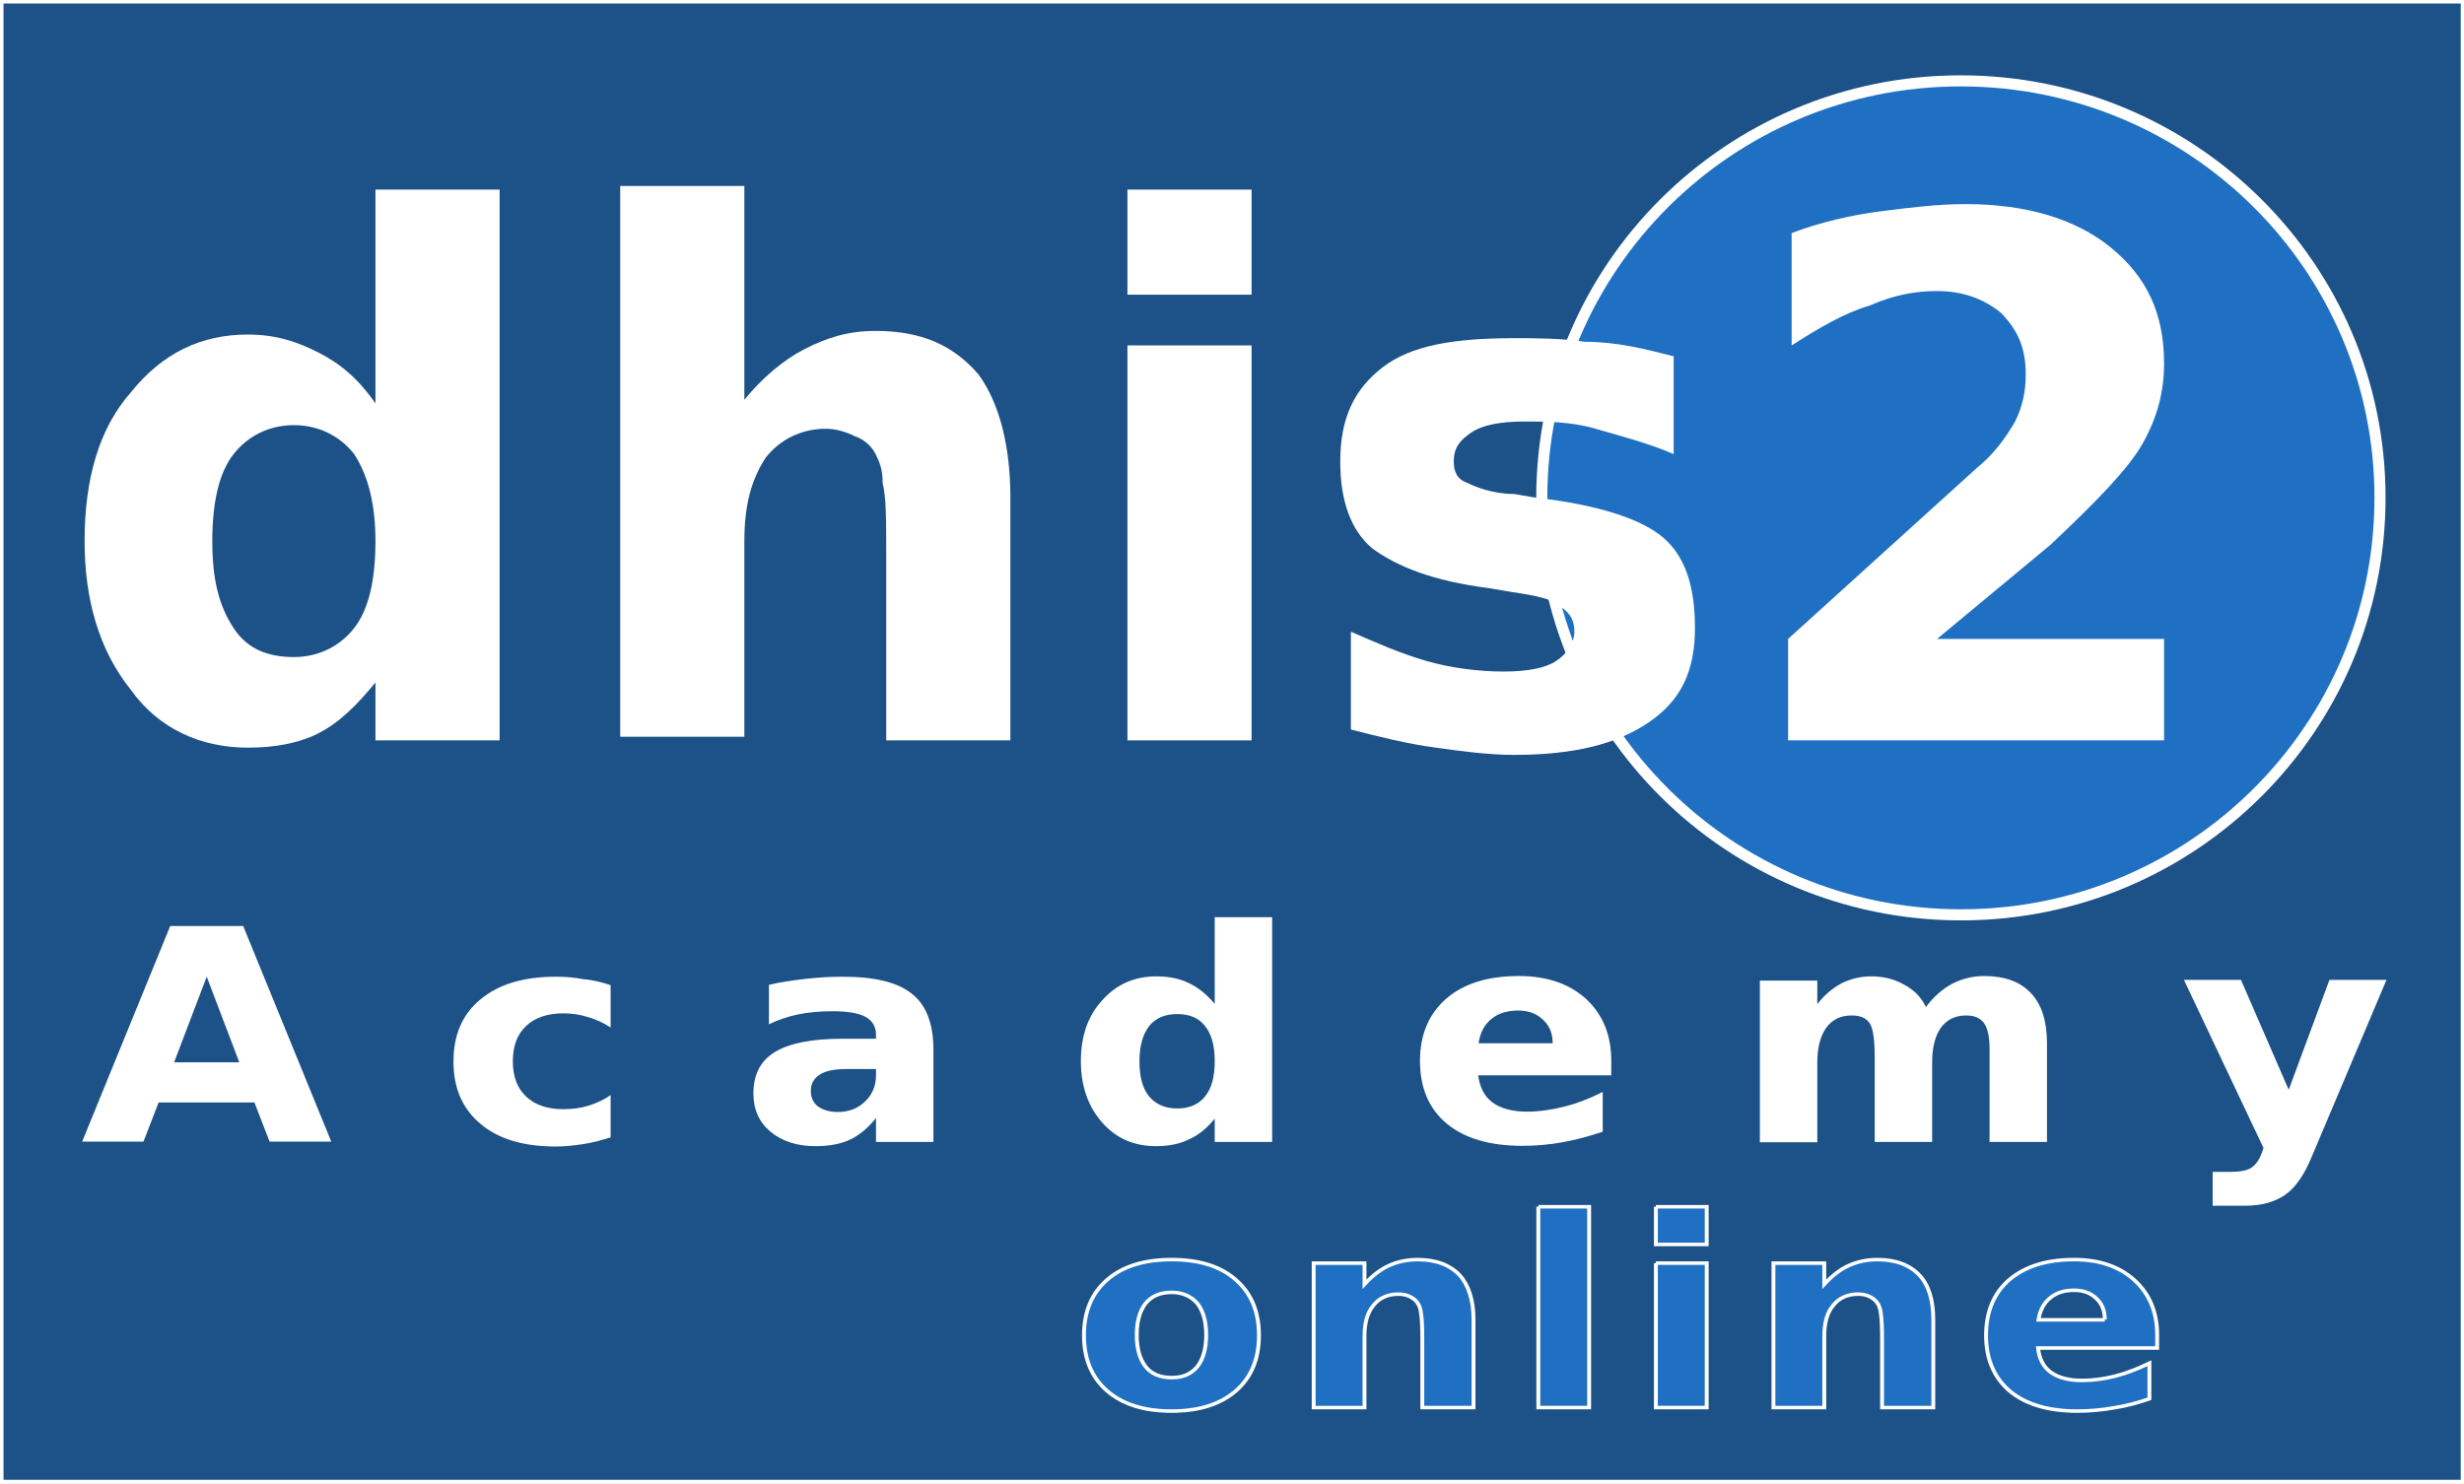
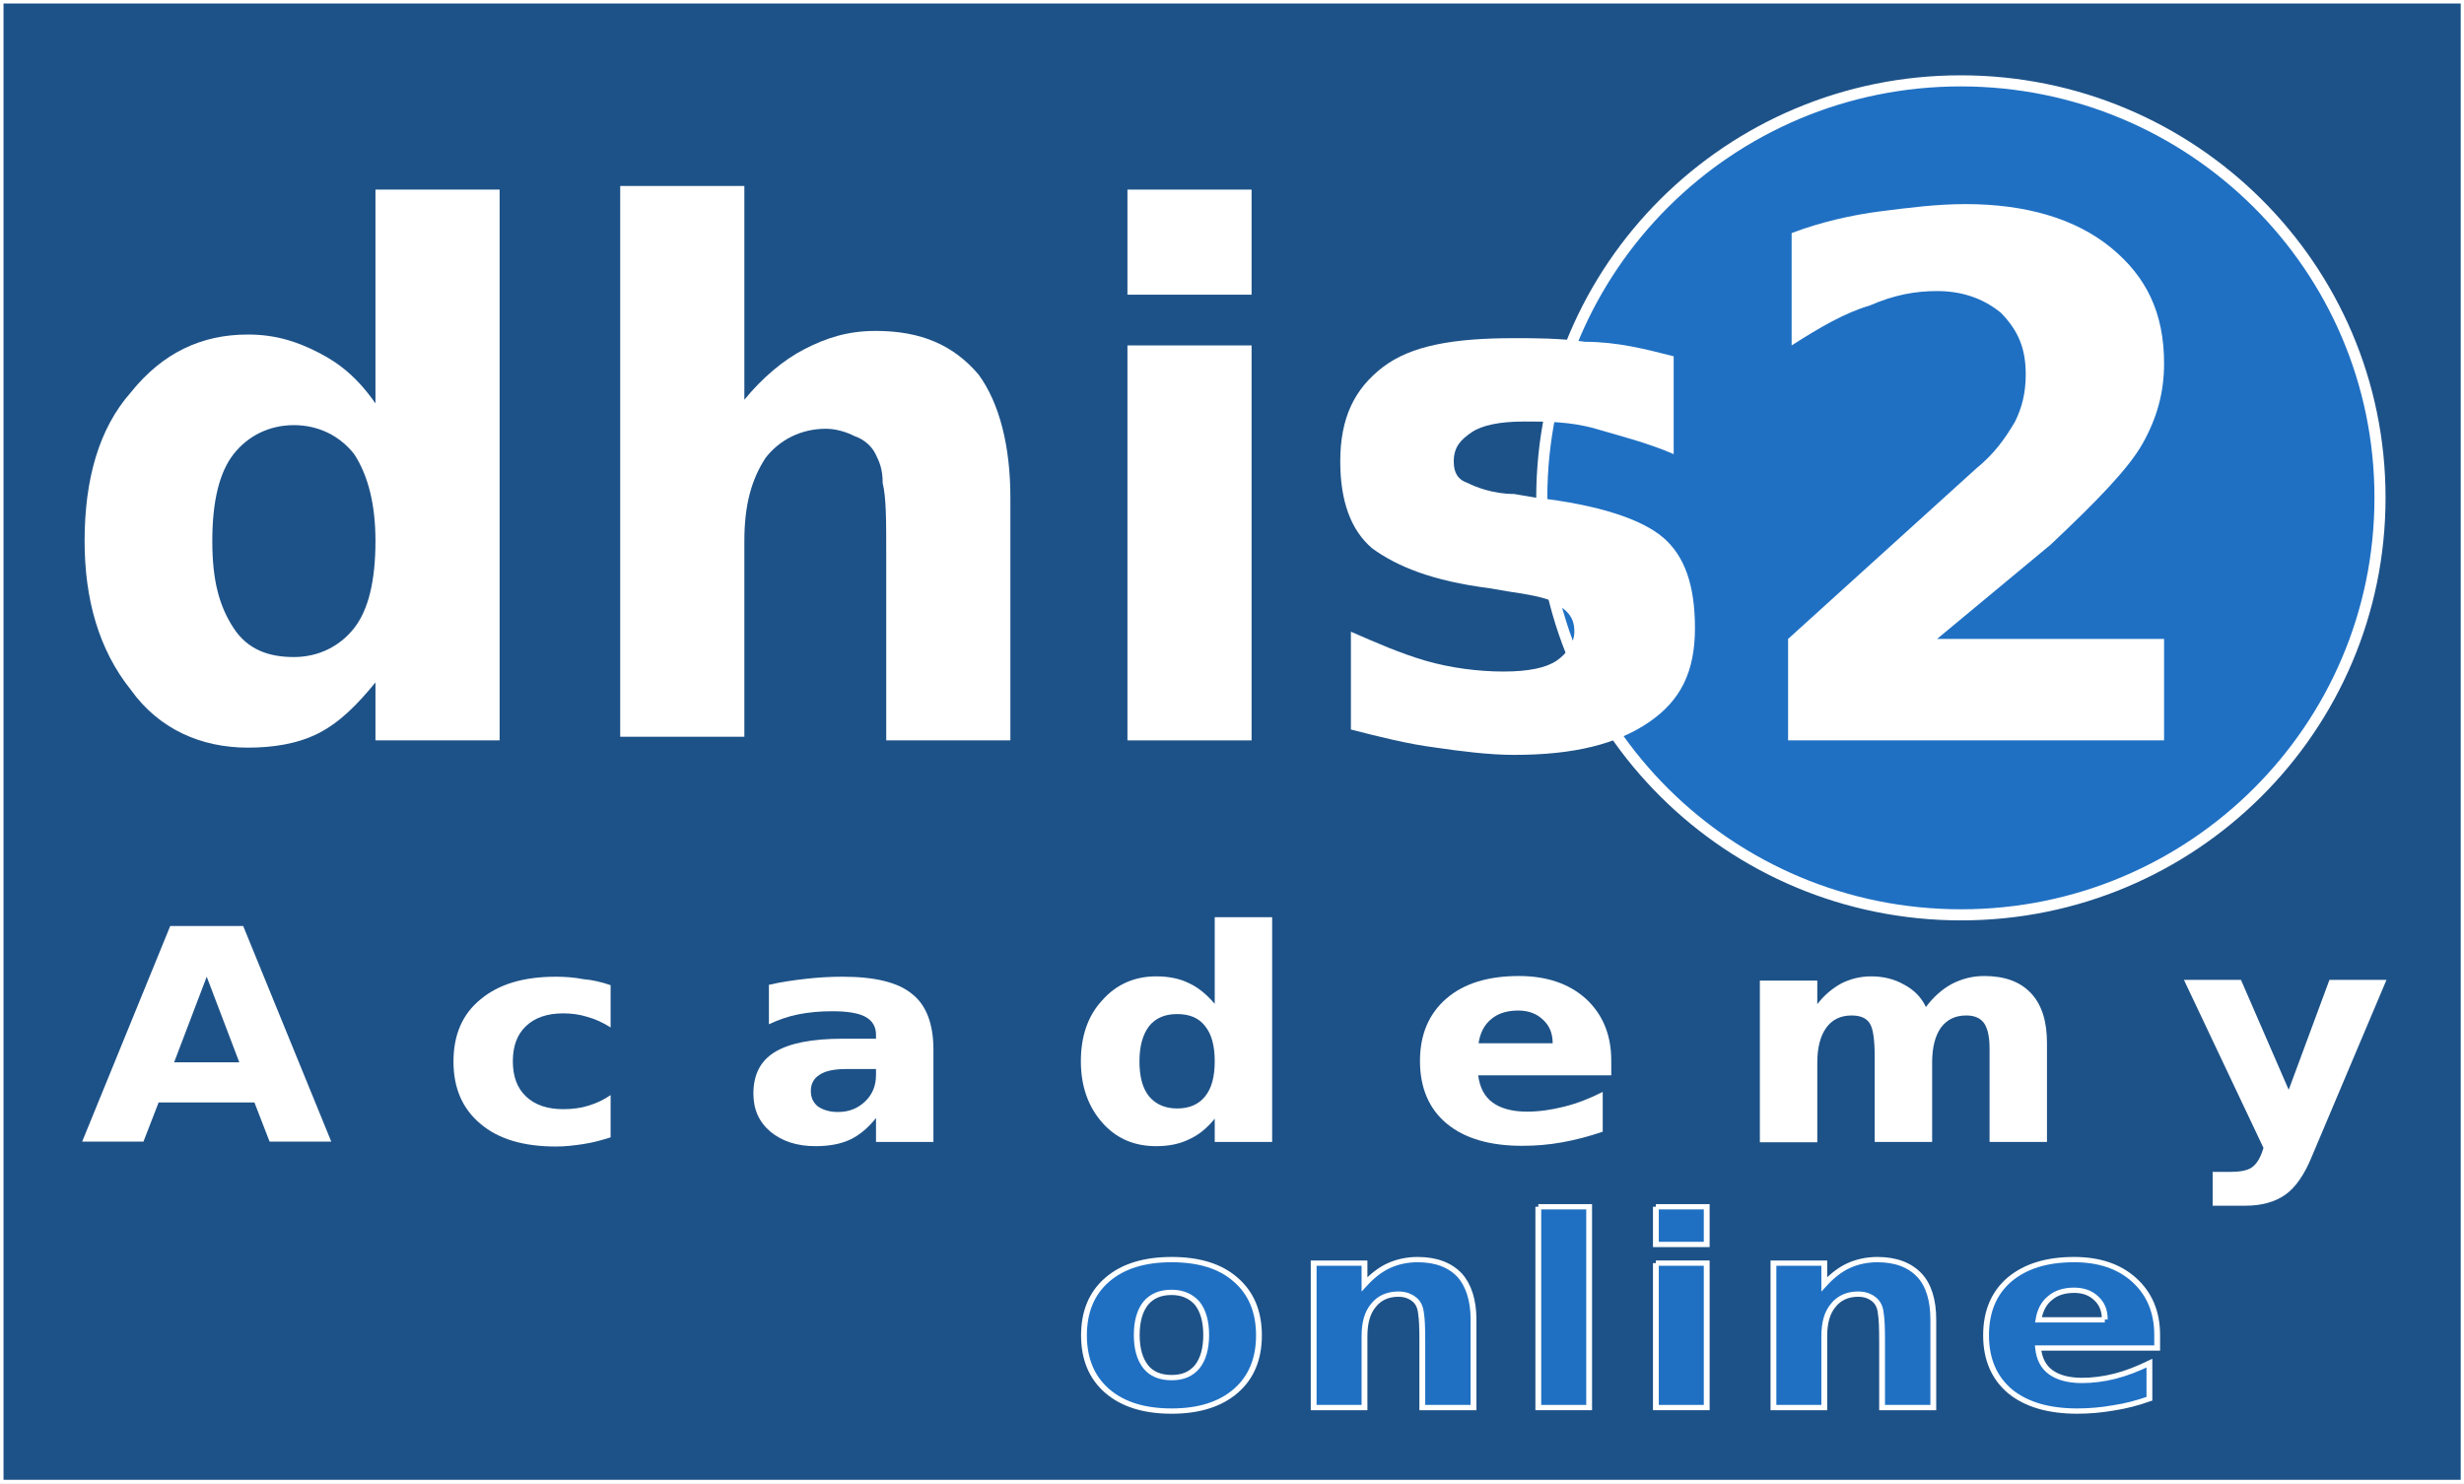
<svg xmlns="http://www.w3.org/2000/svg" version="1.1" id="svg2" x="0px" y="0px" viewBox="0 0 666.4 401.2" style="enable-background:new 0 0 666.4 401.2;" xml:space="preserve">
  <style type="text/css">
	.st0{fill:#1D5288;stroke:#FFFFFF;stroke-width:0.94;}
	.st1{fill:#FFFFFF;stroke:#FFFFFF;stroke-opacity:0;}
- 	.st2{fill:#1F70C3;stroke:#FFFFFF;}
+ 	.st2{fill:#1F70C3;stroke:#FFFFFF;stroke-width:1.5;}
	.st3{fill:#1F70C3;stroke:#FFFFFF;stroke-width:3;}
	.st4{fill:#FFFFFF;}
</style>
  <g id="layer3" transform="translate(-72.21875,-91.625)">
    <rect id="rect3753" x="72.7" y="92.1" class="st0" width="665.5" height="400.3" />
  </g>
  <g id="layer6" transform="translate(-72.21875,-91.625)">
    <g id="text3011" transform="scale(1.049353,0.9529683)">
      <path id="path3860" class="st1" d="M134.4,409.1h-24.7l-3.9,11.1H90l22.7-61.2h18.8l22.7,61.2h-15.9L134.4,409.1 M113.7,397.7    h16.8l-8.4-24.3L113.7,397.7" />
-       <path id="path3862" class="st1" d="M226.2,375.8v12c-2-1.4-4-2.4-6-3c-2-0.7-4.1-1-6.2-1c-4.1,0-7.3,1.2-9.6,3.6    c-2.3,2.4-3.4,5.7-3.4,10c0,4.3,1.1,7.6,3.4,10c2.3,2.4,5.5,3.6,9.6,3.6c2.3,0,4.5-0.3,6.5-1c2.1-0.7,4-1.7,5.7-3v12    c-2.3,0.8-4.6,1.5-7,1.9c-2.4,0.4-4.7,0.7-7.1,0.7c-8.3,0-14.8-2.1-19.4-6.4c-4.7-4.3-7-10.2-7-17.7c0-7.6,2.3-13.5,7-17.7    c4.7-4.3,11.1-6.4,19.4-6.4c2.4,0,4.8,0.2,7.1,0.7C221.5,374.3,223.8,374.9,226.2,375.8" />
-       <path id="path3864" class="st1" d="M287,399.6c-3.1,0-5.4,0.5-6.9,1.6c-1.5,1-2.3,2.6-2.3,4.6c0,1.9,0.6,3.3,1.8,4.4    c1.3,1,3,1.6,5.2,1.6c2.8,0,5.1-1,7-3c1.9-2,2.8-4.5,2.8-7.5v-1.7L287,399.6 M309.4,394.1v26.2h-14.8v-6.8c-2,2.8-4.2,4.8-6.6,6.1    c-2.5,1.3-5.5,1.9-9,1.9c-4.8,0-8.6-1.4-11.6-4.1c-3-2.8-4.4-6.4-4.4-10.8c0-5.4,1.8-9.3,5.5-11.8c3.7-2.5,9.5-3.8,17.5-3.8h8.6    v-1.1c0-2.3-0.9-4-2.7-5.1c-1.8-1.1-4.7-1.6-8.6-1.6c-3.1,0-6.1,0.3-8.8,0.9c-2.7,0.6-5.2,1.6-7.5,2.8v-11.2    c3.1-0.8,6.3-1.3,9.5-1.7c3.2-0.4,6.3-0.6,9.5-0.6c8.3,0,14.3,1.6,17.9,4.9C307.5,381.4,309.4,386.7,309.4,394.1" />
-       <path id="path3866" class="st1" d="M381.9,381.1v-24.6h14.8v63.8h-14.8v-6.6c-2,2.7-4.2,4.7-6.7,5.9c-2.4,1.3-5.2,1.9-8.4,1.9    c-5.7,0-10.3-2.2-13.9-6.7c-3.6-4.5-5.5-10.3-5.5-17.4c0-7.1,1.8-12.9,5.5-17.3c3.6-4.5,8.3-6.8,13.9-6.8c3.2,0,6,0.6,8.4,1.9    C377.6,376.4,379.8,378.4,381.9,381.1 M372.2,410.8c3.1,0,5.5-1.1,7.2-3.4c1.7-2.3,2.5-5.6,2.5-10c0-4.4-0.8-7.7-2.5-10    c-1.6-2.3-4-3.4-7.2-3.4c-3.1,0-5.5,1.1-7.2,3.4c-1.6,2.3-2.5,5.6-2.5,10c0,4.4,0.8,7.7,2.5,10    C366.7,409.6,369.1,410.8,372.2,410.8" />
-       <path id="path3868" class="st1" d="M484.1,397.2v4.2h-34.3c0.4,3.4,1.6,6,3.7,7.7c2.1,1.7,5.1,2.6,8.9,2.6c3.1,0,6.2-0.5,9.5-1.4    c3.3-0.9,6.6-2.3,10-4.2v11.3c-3.5,1.3-6.9,2.3-10.4,3c-3.5,0.7-6.9,1-10.4,1c-8.3,0-14.8-2.1-19.4-6.3    c-4.6-4.2-6.9-10.2-6.9-17.8c0-7.5,2.3-13.4,6.8-17.7c4.5-4.3,10.8-6.4,18.7-6.4c7.2,0,13,2.2,17.3,6.5    C481.9,384.1,484.1,389.9,484.1,397.2 M469,392.3c0-2.8-0.8-5-2.5-6.7c-1.6-1.7-3.7-2.6-6.4-2.6c-2.8,0-5.2,0.8-6.9,2.4    c-1.8,1.6-2.9,3.9-3.3,6.9H469" />
-       <path id="path3870" class="st1" d="M565.2,382c1.9-2.8,4.1-5,6.6-6.5c2.6-1.5,5.4-2.3,8.4-2.3c5.3,0,9.3,1.6,12.1,4.9    c2.8,3.3,4.1,8,4.1,14.2v28h-14.8v-23.9c0-0.4,0-0.7,0-1.1c0-0.4,0-0.9,0-1.6c0-3.3-0.5-5.6-1.4-7.1c-1-1.5-2.5-2.2-4.6-2.2    c-2.8,0-4.9,1.1-6.5,3.4c-1.5,2.3-2.3,5.6-2.3,10v22.5h-14.8v-23.9c0-5.1-0.4-8.3-1.3-9.8c-0.9-1.5-2.4-2.2-4.7-2.2    c-2.8,0-5,1.2-6.5,3.5c-1.5,2.3-2.3,5.6-2.3,9.9v22.6h-14.8v-45.9h14.8v6.7c1.8-2.6,3.9-4.5,6.2-5.9c2.4-1.3,4.9-2,7.7-2    c3.2,0,6,0.8,8.4,2.3C562.1,377.1,564,379.2,565.2,382" />
-       <path id="path3872" class="st1" d="M631.7,374.3h14.7l12.3,31.2l10.5-31.2h14.7l-19.3,50.3c-1.9,5.1-4.2,8.7-6.8,10.7    c-2.6,2-6,3.1-10.2,3.1h-8.5v-9.6h4.6c2.5,0,4.3-0.4,5.4-1.2c1.1-0.8,2-2.2,2.7-4.3l0.4-1.3L631.7,374.3" />
+       <path id="path3862" class="st1" d="M226.2,375.8v12c-2-1.4-4-2.4-6-3c-2-0.7-4.1-1-6.2-1c-4.1,0-7.3,1.2-9.6,3.6s-3.4,5.7-3.4,10    s1.1,7.6,3.4,10c2.3,2.4,5.5,3.6,9.6,3.6c2.3,0,4.5-0.3,6.5-1c2.1-0.7,4-1.7,5.7-3v12c-2.3,0.8-4.6,1.5-7,1.9s-4.7,0.7-7.1,0.7    c-8.3,0-14.8-2.1-19.4-6.4c-4.7-4.3-7-10.2-7-17.7c0-7.6,2.3-13.5,7-17.7c4.7-4.3,11.1-6.4,19.4-6.4c2.4,0,4.8,0.2,7.1,0.7    C221.5,374.3,223.8,374.9,226.2,375.8" />
+       <path id="path3864" class="st1" d="M287,399.6c-3.1,0-5.4,0.5-6.9,1.6c-1.5,1-2.3,2.6-2.3,4.6c0,1.9,0.6,3.3,1.8,4.4    c1.3,1,3,1.6,5.2,1.6c2.8,0,5.1-1,7-3s2.8-4.5,2.8-7.5v-1.7H287 M309.4,394.1v26.2h-14.8v-6.8c-2,2.8-4.2,4.8-6.6,6.1    c-2.5,1.3-5.5,1.9-9,1.9c-4.8,0-8.6-1.4-11.6-4.1c-3-2.8-4.4-6.4-4.4-10.8c0-5.4,1.8-9.3,5.5-11.8S278,391,286,391h8.6v-1.1    c0-2.3-0.9-4-2.7-5.1c-1.8-1.1-4.7-1.6-8.6-1.6c-3.1,0-6.1,0.3-8.8,0.9c-2.7,0.6-5.2,1.6-7.5,2.8v-11.2c3.1-0.8,6.3-1.3,9.5-1.7    c3.2-0.4,6.3-0.6,9.5-0.6c8.3,0,14.3,1.6,17.9,4.9C307.5,381.4,309.4,386.7,309.4,394.1" />
+       <path id="path3866" class="st1" d="M381.9,381.1v-24.6h14.8v63.8h-14.8v-6.6c-2,2.7-4.2,4.7-6.7,5.9c-2.4,1.3-5.2,1.9-8.4,1.9    c-5.7,0-10.3-2.2-13.9-6.7s-5.5-10.3-5.5-17.4s1.8-12.9,5.5-17.3c3.6-4.5,8.3-6.8,13.9-6.8c3.2,0,6,0.6,8.4,1.9    C377.6,376.4,379.8,378.4,381.9,381.1 M372.2,410.8c3.1,0,5.5-1.1,7.2-3.4s2.5-5.6,2.5-10s-0.8-7.7-2.5-10c-1.6-2.3-4-3.4-7.2-3.4    c-3.1,0-5.5,1.1-7.2,3.4c-1.6,2.3-2.5,5.6-2.5,10s0.8,7.7,2.5,10C366.7,409.6,369.1,410.8,372.2,410.8" />
+       <path id="path3868" class="st1" d="M484.1,397.2v4.2h-34.3c0.4,3.4,1.6,6,3.7,7.7s5.1,2.6,8.9,2.6c3.1,0,6.2-0.5,9.5-1.4    s6.6-2.3,10-4.2v11.3c-3.5,1.3-6.9,2.3-10.4,3s-6.9,1-10.4,1c-8.3,0-14.8-2.1-19.4-6.3c-4.6-4.2-6.9-10.2-6.9-17.8    c0-7.5,2.3-13.4,6.8-17.7c4.5-4.3,10.8-6.4,18.7-6.4c7.2,0,13,2.2,17.3,6.5C481.9,384.1,484.1,389.9,484.1,397.2 M469,392.3    c0-2.8-0.8-5-2.5-6.7c-1.6-1.7-3.7-2.6-6.4-2.6c-2.8,0-5.2,0.8-6.9,2.4c-1.8,1.6-2.9,3.9-3.3,6.9L469,392.3" />
+       <path id="path3870" class="st1" d="M565.2,382c1.9-2.8,4.1-5,6.6-6.5c2.6-1.5,5.4-2.3,8.4-2.3c5.3,0,9.3,1.6,12.1,4.9    s4.1,8,4.1,14.2v28h-14.8v-23.9c0-0.4,0-0.7,0-1.1s0-0.9,0-1.6c0-3.3-0.5-5.6-1.4-7.1c-1-1.5-2.5-2.2-4.6-2.2    c-2.8,0-4.9,1.1-6.5,3.4c-1.5,2.3-2.3,5.6-2.3,10v22.5H552v-23.9c0-5.1-0.4-8.3-1.3-9.8c-0.9-1.5-2.4-2.2-4.7-2.2    c-2.8,0-5,1.2-6.5,3.5s-2.3,5.6-2.3,9.9v22.6h-14.8v-45.9h14.8v6.7c1.8-2.6,3.9-4.5,6.2-5.9c2.4-1.3,4.9-2,7.7-2    c3.2,0,6,0.8,8.4,2.3C562.1,377.1,564,379.2,565.2,382" />
+       <path id="path3872" class="st1" d="M631.7,374.3h14.7l12.3,31.2l10.5-31.2h14.7l-19.3,50.3c-1.9,5.1-4.2,8.7-6.8,10.7    s-6,3.1-10.2,3.1h-8.5v-9.6h4.6c2.5,0,4.3-0.4,5.4-1.2c1.1-0.8,2-2.2,2.7-4.3l0.4-1.3L631.7,374.3" />
    </g>
  </g>
  <g id="g3836" transform="translate(-72.21875,-91.625)">
    <g id="text3838" transform="scale(1.049353,0.9529683)">
-       <path id="path3875" class="st2" d="M370.8,463c-2.9,0-5.1,1-6.7,3.1c-1.5,2.1-2.3,5.1-2.3,9c0,3.9,0.8,6.9,2.3,9    c1.5,2.1,3.8,3.1,6.7,3.1c2.9,0,5-1,6.6-3.1c1.5-2.1,2.3-5.1,2.3-9c0-3.9-0.8-6.9-2.3-9C375.8,464.1,373.6,463,370.8,463     M370.8,453.7c7.1,0,12.6,1.9,16.5,5.7c4,3.8,6,9.1,6,15.8c0,6.7-2,12-6,15.8c-4,3.8-9.5,5.7-16.5,5.7c-7.1,0-12.6-1.9-16.6-5.7    c-4-3.8-6-9.1-6-15.8c0-6.7,2-12,6-15.8C358.2,455.6,363.7,453.7,370.8,453.7" />
-       <path id="path3877" class="st2" d="M448.6,470.7v25h-13.2v-4.1v-15.1c0-3.5-0.1-6-0.3-7.3c-0.1-1.3-0.4-2.3-0.8-3    c-0.5-0.9-1.2-1.5-2.1-2c-0.9-0.5-1.9-0.7-3-0.7c-2.7,0-4.9,1.1-6.4,3.2c-1.6,2.1-2.3,5-2.3,8.8v20.2h-13.1v-41h13.1v6    c2-2.4,4.1-4.2,6.3-5.3c2.2-1.1,4.7-1.7,7.4-1.7c4.7,0,8.3,1.5,10.8,4.4C447.3,460.9,448.6,465.2,448.6,470.7" />
+       <path id="path3875" class="st2" d="M370.8,463c-2.9,0-5.1,1-6.7,3.1c-1.5,2.1-2.3,5.1-2.3,9s0.8,6.9,2.3,9s3.8,3.1,6.7,3.1    c2.9,0,5-1,6.6-3.1c1.5-2.1,2.3-5.1,2.3-9s-0.8-6.9-2.3-9C375.8,464.1,373.6,463,370.8,463 M370.8,453.7c7.1,0,12.6,1.9,16.5,5.7    c4,3.8,6,9.1,6,15.8c0,6.7-2,12-6,15.8s-9.5,5.7-16.5,5.7c-7.1,0-12.6-1.9-16.6-5.7c-4-3.8-6-9.1-6-15.8c0-6.7,2-12,6-15.8    C358.2,455.6,363.7,453.7,370.8,453.7" />
+       <path id="path3877" class="st2" d="M448.6,470.7v25h-13.2v-4.1v-15.1c0-3.5-0.1-6-0.3-7.3c-0.1-1.3-0.4-2.3-0.8-3    c-0.5-0.9-1.2-1.5-2.1-2s-1.9-0.7-3-0.7c-2.7,0-4.9,1.1-6.4,3.2c-1.6,2.1-2.3,5-2.3,8.8v20.2h-13.1v-41h13.1v6    c2-2.4,4.1-4.2,6.3-5.3c2.2-1.1,4.7-1.7,7.4-1.7c4.7,0,8.3,1.5,10.8,4.4C447.3,460.9,448.6,465.2,448.6,470.7" />
      <path id="path3879" class="st2" d="M465.3,438.7h13.1v57h-13.1V438.7" />
      <path id="path3881" class="st2" d="M495.6,454.7h13.1v41h-13.1V454.7 M495.6,438.7h13.1v10.7h-13.1V438.7" />
      <path id="path3883" class="st2" d="M567.1,470.7v25h-13.2v-4.1v-15.1c0-3.5-0.1-6-0.3-7.3c-0.1-1.3-0.4-2.3-0.8-3    c-0.5-0.9-1.2-1.5-2.1-2c-0.9-0.5-1.9-0.7-3-0.7c-2.7,0-4.9,1.1-6.4,3.2c-1.6,2.1-2.3,5-2.3,8.8v20.2h-13.1v-41H539v6    c2-2.4,4.1-4.2,6.3-5.3c2.2-1.1,4.7-1.7,7.4-1.7c4.7,0,8.3,1.5,10.8,4.4C565.9,460.9,567.1,465.2,567.1,470.7" />
-       <path id="path3885" class="st2" d="M624.8,475.1v3.7h-30.7c0.3,3.1,1.4,5.4,3.3,6.9s4.6,2.3,8,2.3c2.8,0,5.6-0.4,8.5-1.2    c2.9-0.8,5.9-2.1,8.9-3.7v10.1c-3.1,1.2-6.2,2.1-9.3,2.6c-3.1,0.6-6.2,0.9-9.3,0.9c-7.4,0-13.2-1.9-17.3-5.6    c-4.1-3.8-6.2-9.1-6.2-15.9c0-6.7,2-12,6-15.8c4.1-3.8,9.6-5.7,16.7-5.7c6.4,0,11.6,1.9,15.5,5.8    C622.8,463.4,624.8,468.6,624.8,475.1 M611.3,470.7c0-2.5-0.7-4.5-2.2-6c-1.4-1.5-3.3-2.3-5.7-2.3c-2.5,0-4.6,0.7-6.2,2.2    c-1.6,1.4-2.6,3.5-3,6.2H611.3" />
+       <path id="path3885" class="st2" d="M624.8,475.1v3.7h-30.7c0.3,3.1,1.4,5.4,3.3,6.9s4.6,2.3,8,2.3c2.8,0,5.6-0.4,8.5-1.2    c2.9-0.8,5.9-2.1,8.9-3.7v10.1c-3.1,1.2-6.2,2.1-9.3,2.6c-3.1,0.6-6.2,0.9-9.3,0.9c-7.4,0-13.2-1.9-17.3-5.6    c-4.1-3.8-6.2-9.1-6.2-15.9c0-6.7,2-12,6-15.8c4.1-3.8,9.6-5.7,16.7-5.7c6.4,0,11.6,1.9,15.5,5.8    C622.8,463.4,624.8,468.6,624.8,475.1 M611.3,470.7c0-2.5-0.7-4.5-2.2-6c-1.4-1.5-3.3-2.3-5.7-2.3c-2.5,0-4.6,0.7-6.2,2.2    c-1.6,1.4-2.6,3.5-3,6.2h17.1" />
    </g>
  </g>
  <g id="layer2" transform="translate(-72.21875,-91.625)">
-     <path id="path3793" class="st3" d="M715.9,226.3c0,62.3-50.7,112.8-113.3,112.8c-62.6,0-113.4-50.4-113.4-112.7c0,0,0-0.1,0-0.1   c0-62.3,50.7-112.8,113.3-112.8c62.6,0,113.4,50.4,113.4,112.7C715.9,226.2,715.9,226.3,715.9,226.3z" />
+     <path id="path3793" class="st3" d="M715.9,226.3c0,62.3-50.7,112.8-113.3,112.8s-113.4-50.4-113.4-112.7v-0.1   c0-62.3,50.7-112.8,113.3-112.8s113.4,50.4,113.4,112.7C715.9,226.2,715.9,226.3,715.9,226.3z" />
  </g>
  <g id="layer1" transform="translate(-72.21875,-91.625)">
    <g id="flowRoot3755" transform="matrix(9.593133,0,0,9.802259,-1256.572,-2727.187)">
-       <path id="path3007" class="st4" d="M149.1,298.7v-5.9h3.5V308h-3.5v-1.6c-0.5,0.6-1,1.1-1.6,1.4c-0.6,0.3-1.3,0.4-2,0.4    c-1.3,0-2.5-0.5-3.3-1.6c-0.9-1.1-1.3-2.5-1.3-4.1c0-1.7,0.4-3.1,1.3-4.1c0.9-1.1,2-1.6,3.3-1.6c0.8,0,1.4,0.2,2,0.5    C148.1,297.6,148.6,298,149.1,298.7 M146.8,305.7c0.7,0,1.3-0.3,1.7-0.8c0.4-0.5,0.6-1.3,0.6-2.4c0-1-0.2-1.8-0.6-2.4    c-0.4-0.5-1-0.8-1.7-0.8c-0.7,0-1.3,0.3-1.7,0.8c-0.4,0.5-0.6,1.3-0.6,2.4s0.2,1.8,0.6,2.4C145.5,305.5,146.1,305.7,146.8,305.7" />
+       <path id="path3007" class="st4" d="M149.1,298.7v-5.9h3.5V308h-3.5v-1.6c-0.5,0.6-1,1.1-1.6,1.4s-1.3,0.4-2,0.4    c-1.3,0-2.5-0.5-3.3-1.6c-0.9-1.1-1.3-2.5-1.3-4.1c0-1.7,0.4-3.1,1.3-4.1c0.9-1.1,2-1.6,3.3-1.6c0.8,0,1.4,0.2,2,0.5    C148.1,297.6,148.6,298,149.1,298.7 M146.8,305.7c0.7,0,1.3-0.3,1.7-0.8s0.6-1.3,0.6-2.4c0-1-0.2-1.8-0.6-2.4    c-0.4-0.5-1-0.8-1.7-0.8s-1.3,0.3-1.7,0.8s-0.6,1.3-0.6,2.4s0.2,1.8,0.6,2.4C145.5,305.5,146.1,305.7,146.8,305.7" />
      <path id="path3009" class="st4" d="M167,301.3v6.7h-3.5v-1.1v-4c0-1,0-1.6-0.1-2c0-0.4-0.1-0.6-0.2-0.8c-0.1-0.2-0.3-0.4-0.6-0.5    c-0.2-0.1-0.5-0.2-0.8-0.2c-0.7,0-1.3,0.3-1.7,0.8c-0.4,0.6-0.6,1.3-0.6,2.3v5.4H156v-15.2h3.5v5.9c0.5-0.6,1.1-1.1,1.7-1.4    c0.6-0.3,1.2-0.5,2-0.5c1.3,0,2.2,0.4,2.9,1.2C166.7,298.7,167,299.9,167,301.3" />
      <path id="path3011" class="st4" d="M170.3,297.1h3.5V308h-3.5V297.1 M170.3,292.8h3.5v2.9h-3.5V292.8" />
-       <path id="path3013" class="st4" d="M185.7,297.4v2.7c-0.7-0.3-1.5-0.5-2.2-0.7c-0.7-0.2-1.4-0.2-2-0.2c-0.7,0-1.2,0.1-1.5,0.3    c-0.3,0.2-0.5,0.4-0.5,0.8c0,0.3,0.1,0.5,0.4,0.6c0.2,0.1,0.7,0.3,1.3,0.3l0.6,0.1c1.8,0.2,3,0.6,3.6,1.1c0.6,0.5,0.9,1.3,0.9,2.5    c0,1.2-0.4,2-1.3,2.6c-0.9,0.6-2.1,0.9-3.8,0.9c-0.7,0-1.5-0.1-2.2-0.2c-0.8-0.1-1.6-0.3-2.4-0.5v-2.7c0.7,0.3,1.4,0.6,2.1,0.8    c0.7,0.2,1.5,0.3,2.2,0.3c0.7,0,1.2-0.1,1.5-0.3c0.3-0.2,0.5-0.5,0.5-0.8c0-0.3-0.1-0.5-0.4-0.7c-0.2-0.2-0.7-0.3-1.4-0.4    l-0.6-0.1c-1.6-0.2-2.6-0.6-3.3-1.1c-0.6-0.5-0.9-1.3-0.9-2.4c0-1.2,0.4-2,1.2-2.6c0.8-0.6,2-0.8,3.7-0.8c0.6,0,1.3,0,2,0.1    C184.1,297,184.9,297.2,185.7,297.4" />
+       <path id="path3013" class="st4" d="M185.7,297.4v2.7c-0.7-0.3-1.5-0.5-2.2-0.7s-1.4-0.2-2-0.2c-0.7,0-1.2,0.1-1.5,0.3    c-0.3,0.2-0.5,0.4-0.5,0.8c0,0.3,0.1,0.5,0.4,0.6c0.2,0.1,0.7,0.3,1.3,0.3l0.6,0.1c1.8,0.2,3,0.6,3.6,1.1s0.9,1.3,0.9,2.5    c0,1.2-0.4,2-1.3,2.6c-0.9,0.6-2.1,0.9-3.8,0.9c-0.7,0-1.5-0.1-2.2-0.2c-0.8-0.1-1.6-0.3-2.4-0.5V305c0.7,0.3,1.4,0.6,2.1,0.8    c0.7,0.2,1.5,0.3,2.2,0.3s1.2-0.1,1.5-0.3c0.3-0.2,0.5-0.5,0.5-0.8s-0.1-0.5-0.4-0.7c-0.2-0.2-0.7-0.3-1.4-0.4l-0.6-0.1    c-1.6-0.2-2.6-0.6-3.3-1.1c-0.6-0.5-0.9-1.3-0.9-2.4c0-1.2,0.4-2,1.2-2.6s2-0.8,3.7-0.8c0.6,0,1.3,0,2,0.1    C184.1,297,184.9,297.2,185.7,297.4" />
    </g>
  </g>
  <g id="g3826" transform="translate(-72.21875,-91.625)">
    <g id="flowRoot3828" transform="matrix(9.593133,0,0,9.802259,-802.5719,-2727.187)">
-       <path id="path3016" class="st4" d="M145.8,305.2h6.4v2.8h-10.6v-2.8l5.3-4.7c0.5-0.4,0.8-0.8,1.1-1.3c0.2-0.4,0.3-0.8,0.3-1.3    c0-0.7-0.2-1.2-0.7-1.7c-0.5-0.4-1.1-0.6-1.8-0.6c-0.6,0-1.2,0.1-1.9,0.4c-0.7,0.2-1.4,0.6-2.2,1.1V294c0.8-0.3,1.7-0.5,2.5-0.6    c0.8-0.1,1.6-0.2,2.4-0.2c1.7,0,3.1,0.4,4.1,1.2c1,0.8,1.5,1.8,1.5,3.2c0,0.8-0.2,1.5-0.6,2.2c-0.4,0.7-1.3,1.6-2.6,2.8    L145.8,305.2" />
+       <path id="path3016" class="st4" d="M145.8,305.2h6.4v2.8h-10.6v-2.8l5.3-4.7c0.5-0.4,0.8-0.8,1.1-1.3c0.2-0.4,0.3-0.8,0.3-1.3    c0-0.7-0.2-1.2-0.7-1.7c-0.5-0.4-1.1-0.6-1.8-0.6c-0.6,0-1.2,0.1-1.9,0.4c-0.7,0.2-1.4,0.6-2.2,1.1V294c0.8-0.3,1.7-0.5,2.5-0.6    s1.6-0.2,2.4-0.2c1.7,0,3.1,0.4,4.1,1.2c1,0.8,1.5,1.8,1.5,3.2c0,0.8-0.2,1.5-0.6,2.2c-0.4,0.7-1.3,1.6-2.6,2.8L145.8,305.2" />
    </g>
  </g>
</svg>
